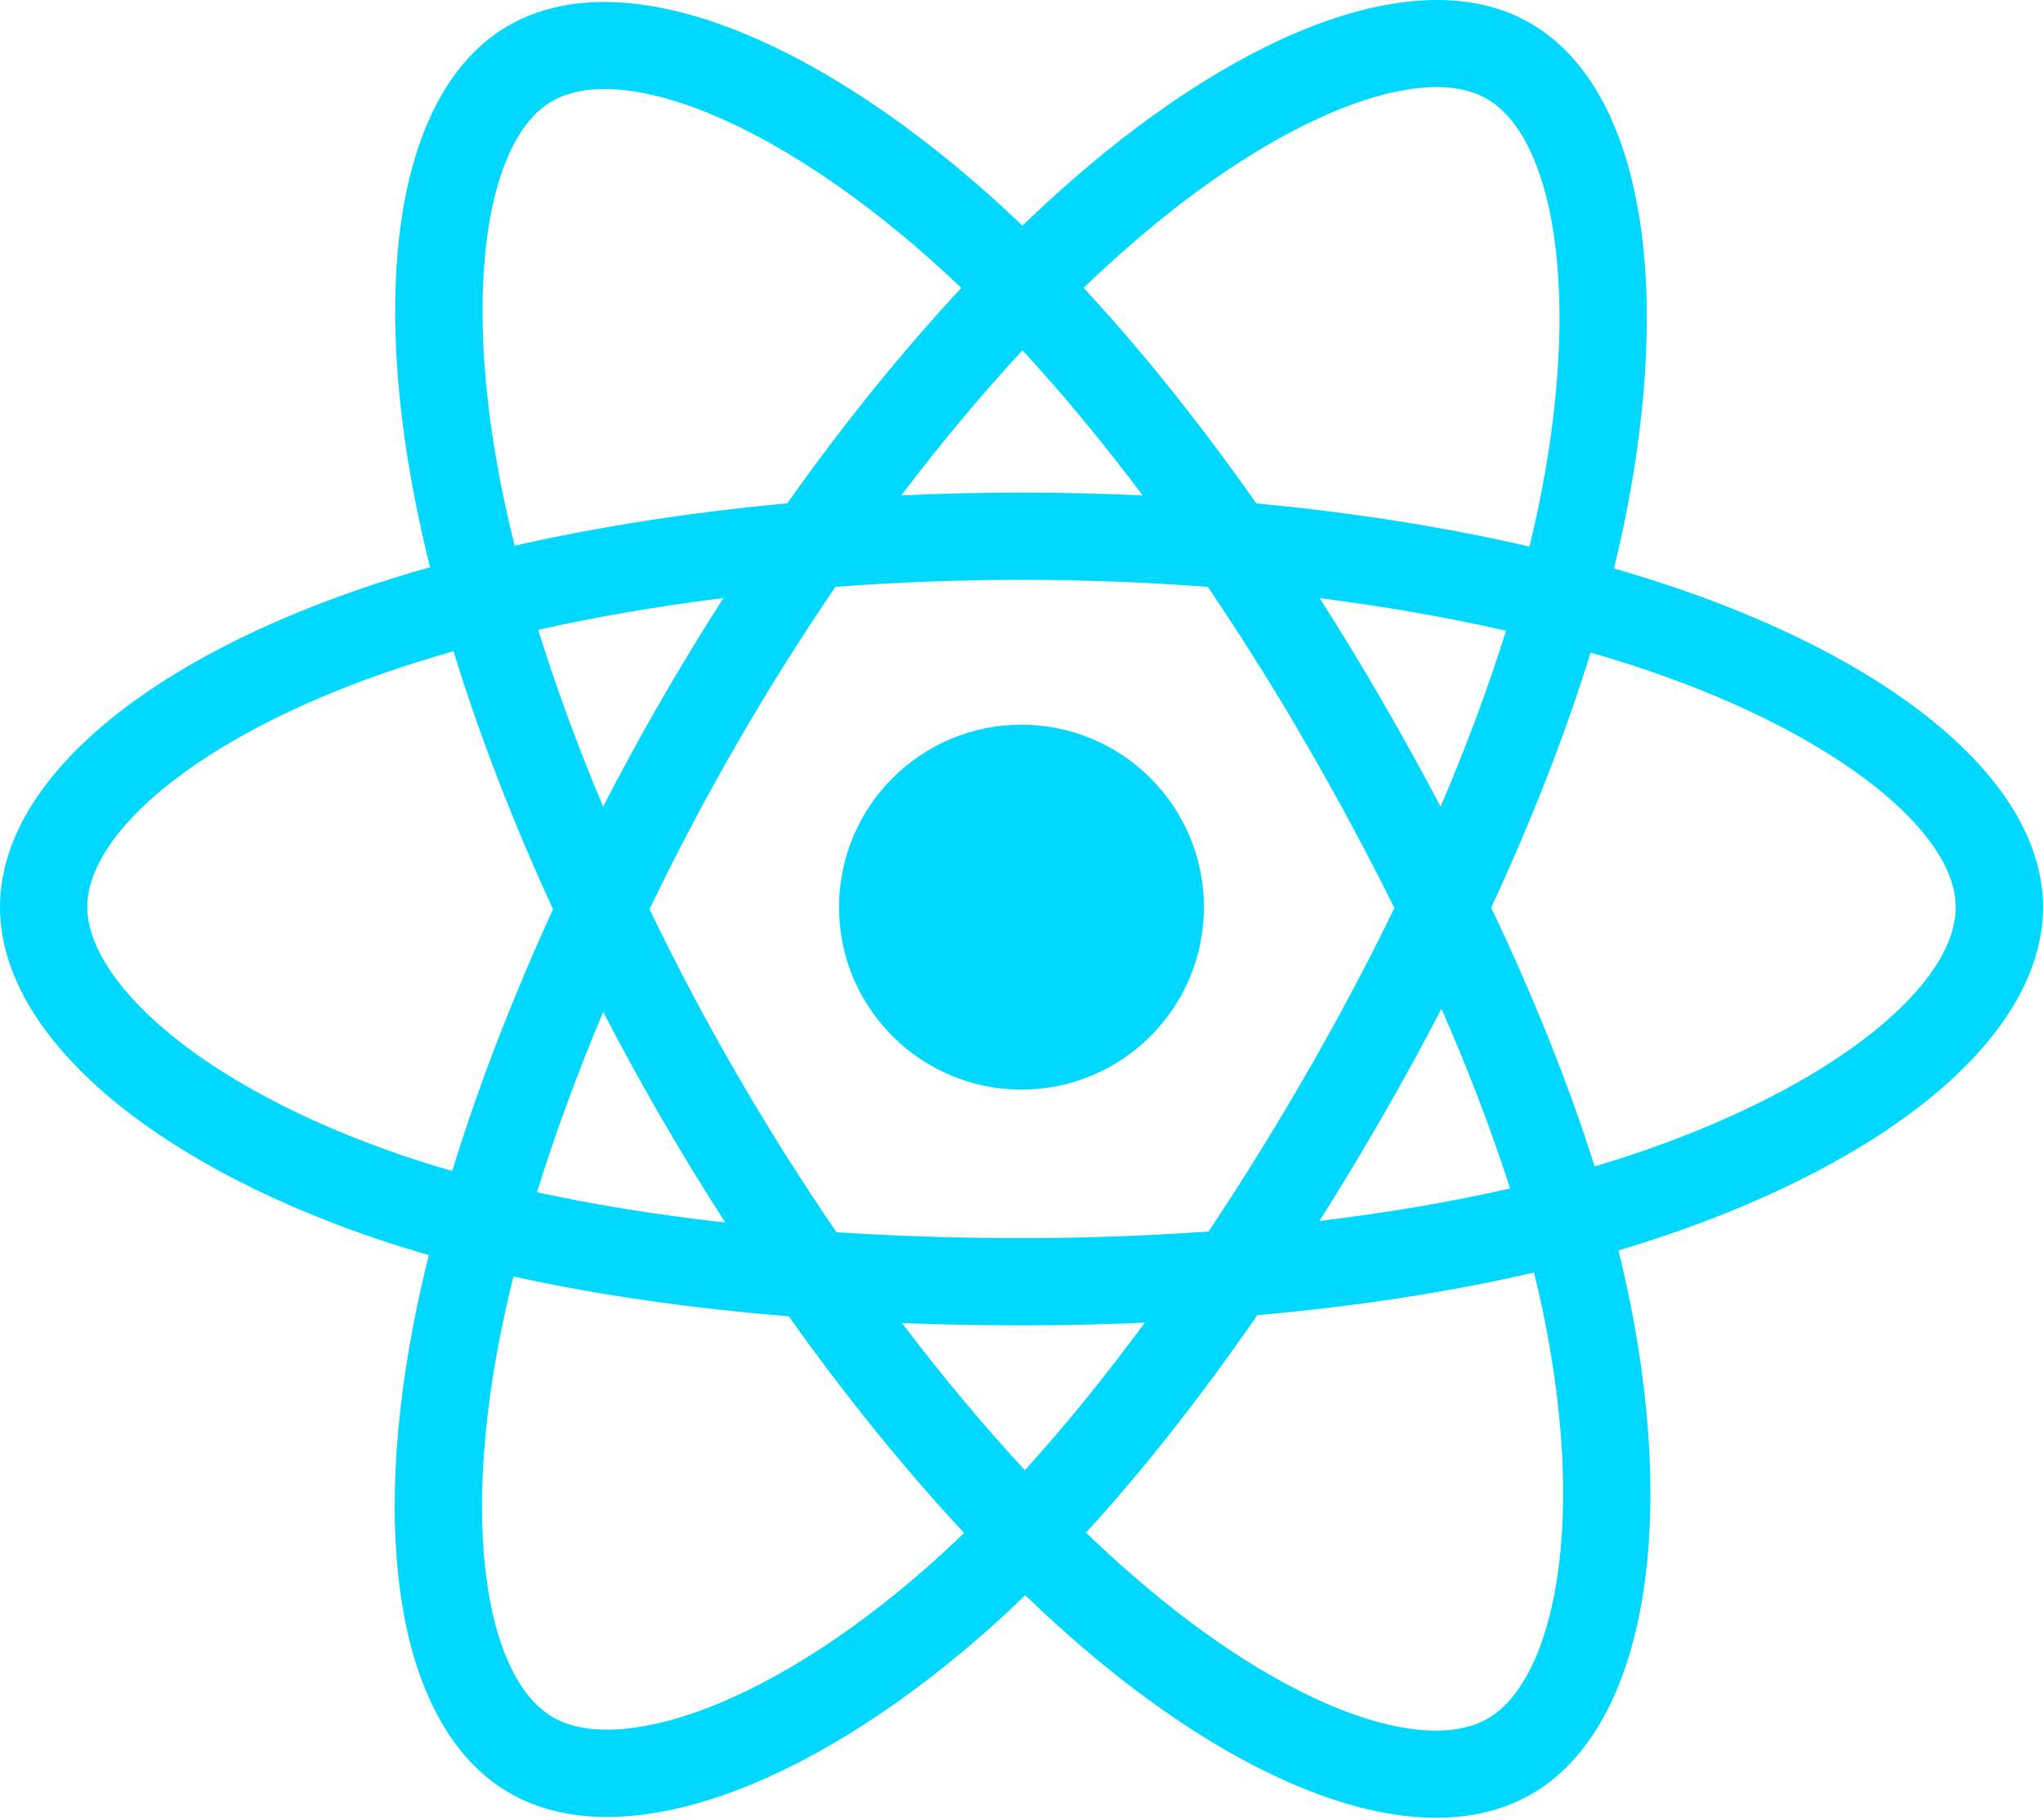
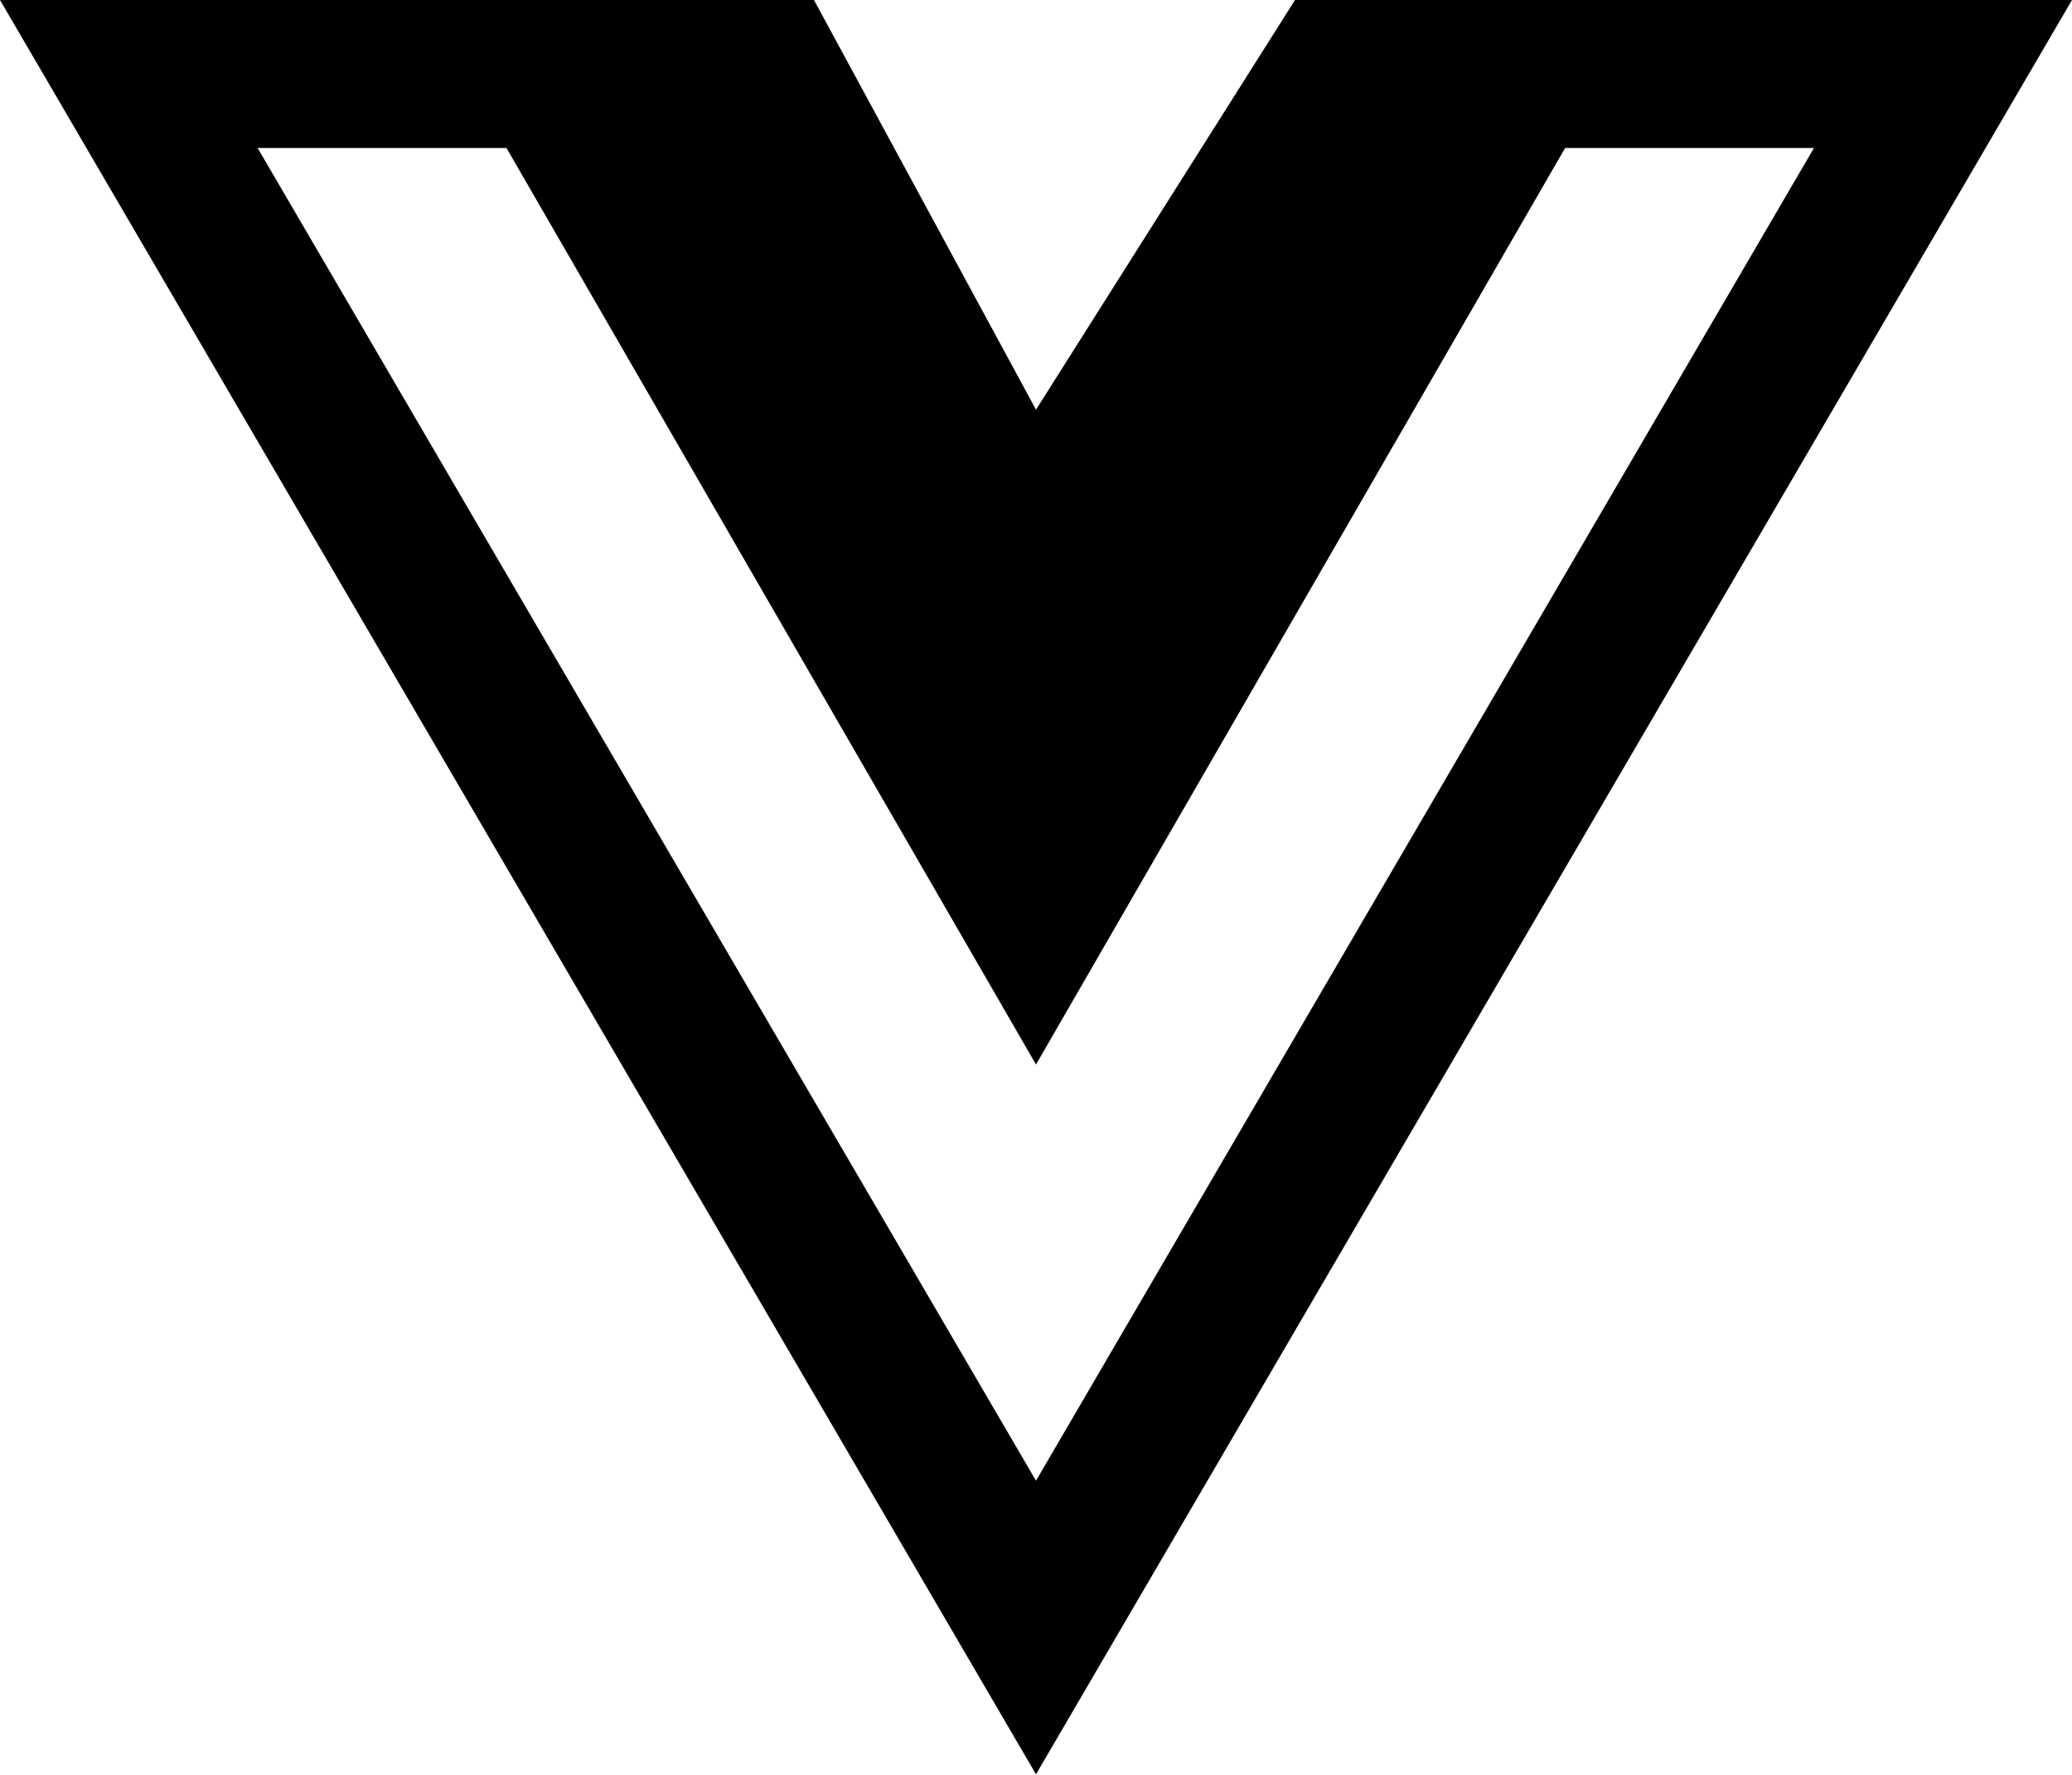
- <svg xmlns="http://www.w3.org/2000/svg" aria-hidden="true" role="img" class="iconify iconify--logos" width="35.93" height="32" preserveAspectRatio="xMidYMid meet" viewBox="0 0 256 228">
-   <path fill="#00D8FF" d="M210.483 73.824a171.49 171.49 0 0 0-8.24-2.597c.465-1.9.893-3.777 1.273-5.621c6.238-30.281 2.16-54.676-11.769-62.708c-13.355-7.7-35.196.329-57.254 19.526a171.23 171.23 0 0 0-6.375 5.848a155.866 155.866 0 0 0-4.241-3.917C100.759 3.829 77.587-4.822 63.673 3.233C50.33 10.957 46.379 33.89 51.995 62.588a170.974 170.974 0 0 0 1.892 8.48c-3.28.932-6.445 1.924-9.474 2.98C17.309 83.498 0 98.307 0 113.668c0 15.865 18.582 31.778 46.812 41.427a145.52 145.52 0 0 0 6.921 2.165a167.467 167.467 0 0 0-2.01 9.138c-5.354 28.2-1.173 50.591 12.134 58.266c13.744 7.926 36.812-.22 59.273-19.855a145.567 145.567 0 0 0 5.342-4.923a168.064 168.064 0 0 0 6.92 6.314c21.758 18.722 43.246 26.282 56.54 18.586c13.731-7.949 18.194-32.003 12.4-61.268a145.016 145.016 0 0 0-1.535-6.842c1.62-.48 3.21-.974 4.76-1.488c29.348-9.723 48.443-25.443 48.443-41.52c0-15.417-17.868-30.326-45.517-39.844Zm-6.365 70.984c-1.4.463-2.836.91-4.3 1.345c-3.24-10.257-7.612-21.163-12.963-32.432c5.106-11 9.31-21.767 12.459-31.957c2.619.758 5.16 1.557 7.61 2.4c23.69 8.156 38.14 20.213 38.14 29.504c0 9.896-15.606 22.743-40.946 31.14Zm-10.514 20.834c2.562 12.94 2.927 24.64 1.23 33.787c-1.524 8.219-4.59 13.698-8.382 15.893c-8.067 4.67-25.32-1.4-43.927-17.412a156.726 156.726 0 0 1-6.437-5.87c7.214-7.889 14.423-17.06 21.459-27.246c12.376-1.098 24.068-2.894 34.671-5.345a134.17 134.17 0 0 1 1.386 6.193ZM87.276 214.515c-7.882 2.783-14.16 2.863-17.955.675c-8.075-4.657-11.432-22.636-6.853-46.752a156.923 156.923 0 0 1 1.869-8.499c10.486 2.32 22.093 3.988 34.498 4.994c7.084 9.967 14.501 19.128 21.976 27.15a134.668 134.668 0 0 1-4.877 4.492c-9.933 8.682-19.886 14.842-28.658 17.94ZM50.35 144.747c-12.483-4.267-22.792-9.812-29.858-15.863c-6.35-5.437-9.555-10.836-9.555-15.216c0-9.322 13.897-21.212 37.076-29.293c2.813-.98 5.757-1.905 8.812-2.773c3.204 10.42 7.406 21.315 12.477 32.332c-5.137 11.18-9.399 22.249-12.634 32.792a134.718 134.718 0 0 1-6.318-1.979Zm12.378-84.26c-4.811-24.587-1.616-43.134 6.425-47.789c8.564-4.958 27.502 2.111 47.463 19.835a144.318 144.318 0 0 1 3.841 3.545c-7.438 7.987-14.787 17.08-21.808 26.988c-12.04 1.116-23.565 2.908-34.161 5.309a160.342 160.342 0 0 1-1.76-7.887Zm110.427 27.268a347.8 347.8 0 0 0-7.785-12.803c8.168 1.033 15.994 2.404 23.343 4.08c-2.206 7.072-4.956 14.465-8.193 22.045a381.151 381.151 0 0 0-7.365-13.322Zm-45.032-43.861c5.044 5.465 10.096 11.566 15.065 18.186a322.04 322.04 0 0 0-30.257-.006c4.974-6.559 10.069-12.652 15.192-18.18ZM82.802 87.83a323.167 323.167 0 0 0-7.227 13.238c-3.184-7.553-5.909-14.98-8.134-22.152c7.304-1.634 15.093-2.97 23.209-3.984a321.524 321.524 0 0 0-7.848 12.897Zm8.081 65.352c-8.385-.936-16.291-2.203-23.593-3.793c2.26-7.3 5.045-14.885 8.298-22.6a321.187 321.187 0 0 0 7.257 13.246c2.594 4.48 5.28 8.868 8.038 13.147Zm37.542 31.03c-5.184-5.592-10.354-11.779-15.403-18.433c4.902.192 9.899.29 14.978.29c5.218 0 10.376-.117 15.453-.343c-4.985 6.774-10.018 12.97-15.028 18.486Zm52.198-57.817c3.422 7.8 6.306 15.345 8.596 22.52c-7.422 1.694-15.436 3.058-23.88 4.071a382.417 382.417 0 0 0 7.859-13.026a347.403 347.403 0 0 0 7.425-13.565Zm-16.898 8.101a358.557 358.557 0 0 1-12.281 19.815a329.4 329.4 0 0 1-23.444.823c-7.967 0-15.716-.248-23.178-.732a310.202 310.202 0 0 1-12.513-19.846h.001a307.41 307.41 0 0 1-10.923-20.627a310.278 310.278 0 0 1 10.89-20.637l-.001.001a307.318 307.318 0 0 1 12.413-19.761c7.613-.576 15.42-.876 23.31-.876H128c7.926 0 15.743.303 23.354.883a329.357 329.357 0 0 1 12.335 19.695a358.489 358.489 0 0 1 11.036 20.54a329.472 329.472 0 0 1-11 20.722Zm22.56-122.124c8.572 4.944 11.906 24.881 6.52 51.026c-.344 1.668-.73 3.367-1.15 5.09c-10.622-2.452-22.155-4.275-34.23-5.408c-7.034-10.017-14.323-19.124-21.64-27.008a160.789 160.789 0 0 1 5.888-5.4c18.9-16.447 36.564-22.941 44.612-18.3ZM128 90.808c12.625 0 22.86 10.235 22.86 22.86s-10.235 22.86-22.86 22.86s-22.86-10.235-22.86-22.86s10.235-22.86 22.86-22.86Z" />
+ <svg xmlns="http://www.w3.org/2000/svg" width="39.942" height="34.209" viewBox="0 0 39.942 34.209" fill="none" version="1.1" id="svg1">
+   <defs id="defs1" />
+   <path d="M 31.82,0 H 24.964 L 19.971,7.899 15.691,0 H 0 L 19.971,34.209 39.942,0 Z M 4.966,2.853 H 9.763 L 19.971,20.524 30.171,2.853 h 4.797 L 19.971,28.548 Z" fill="#000000" id="path1" />
</svg>
